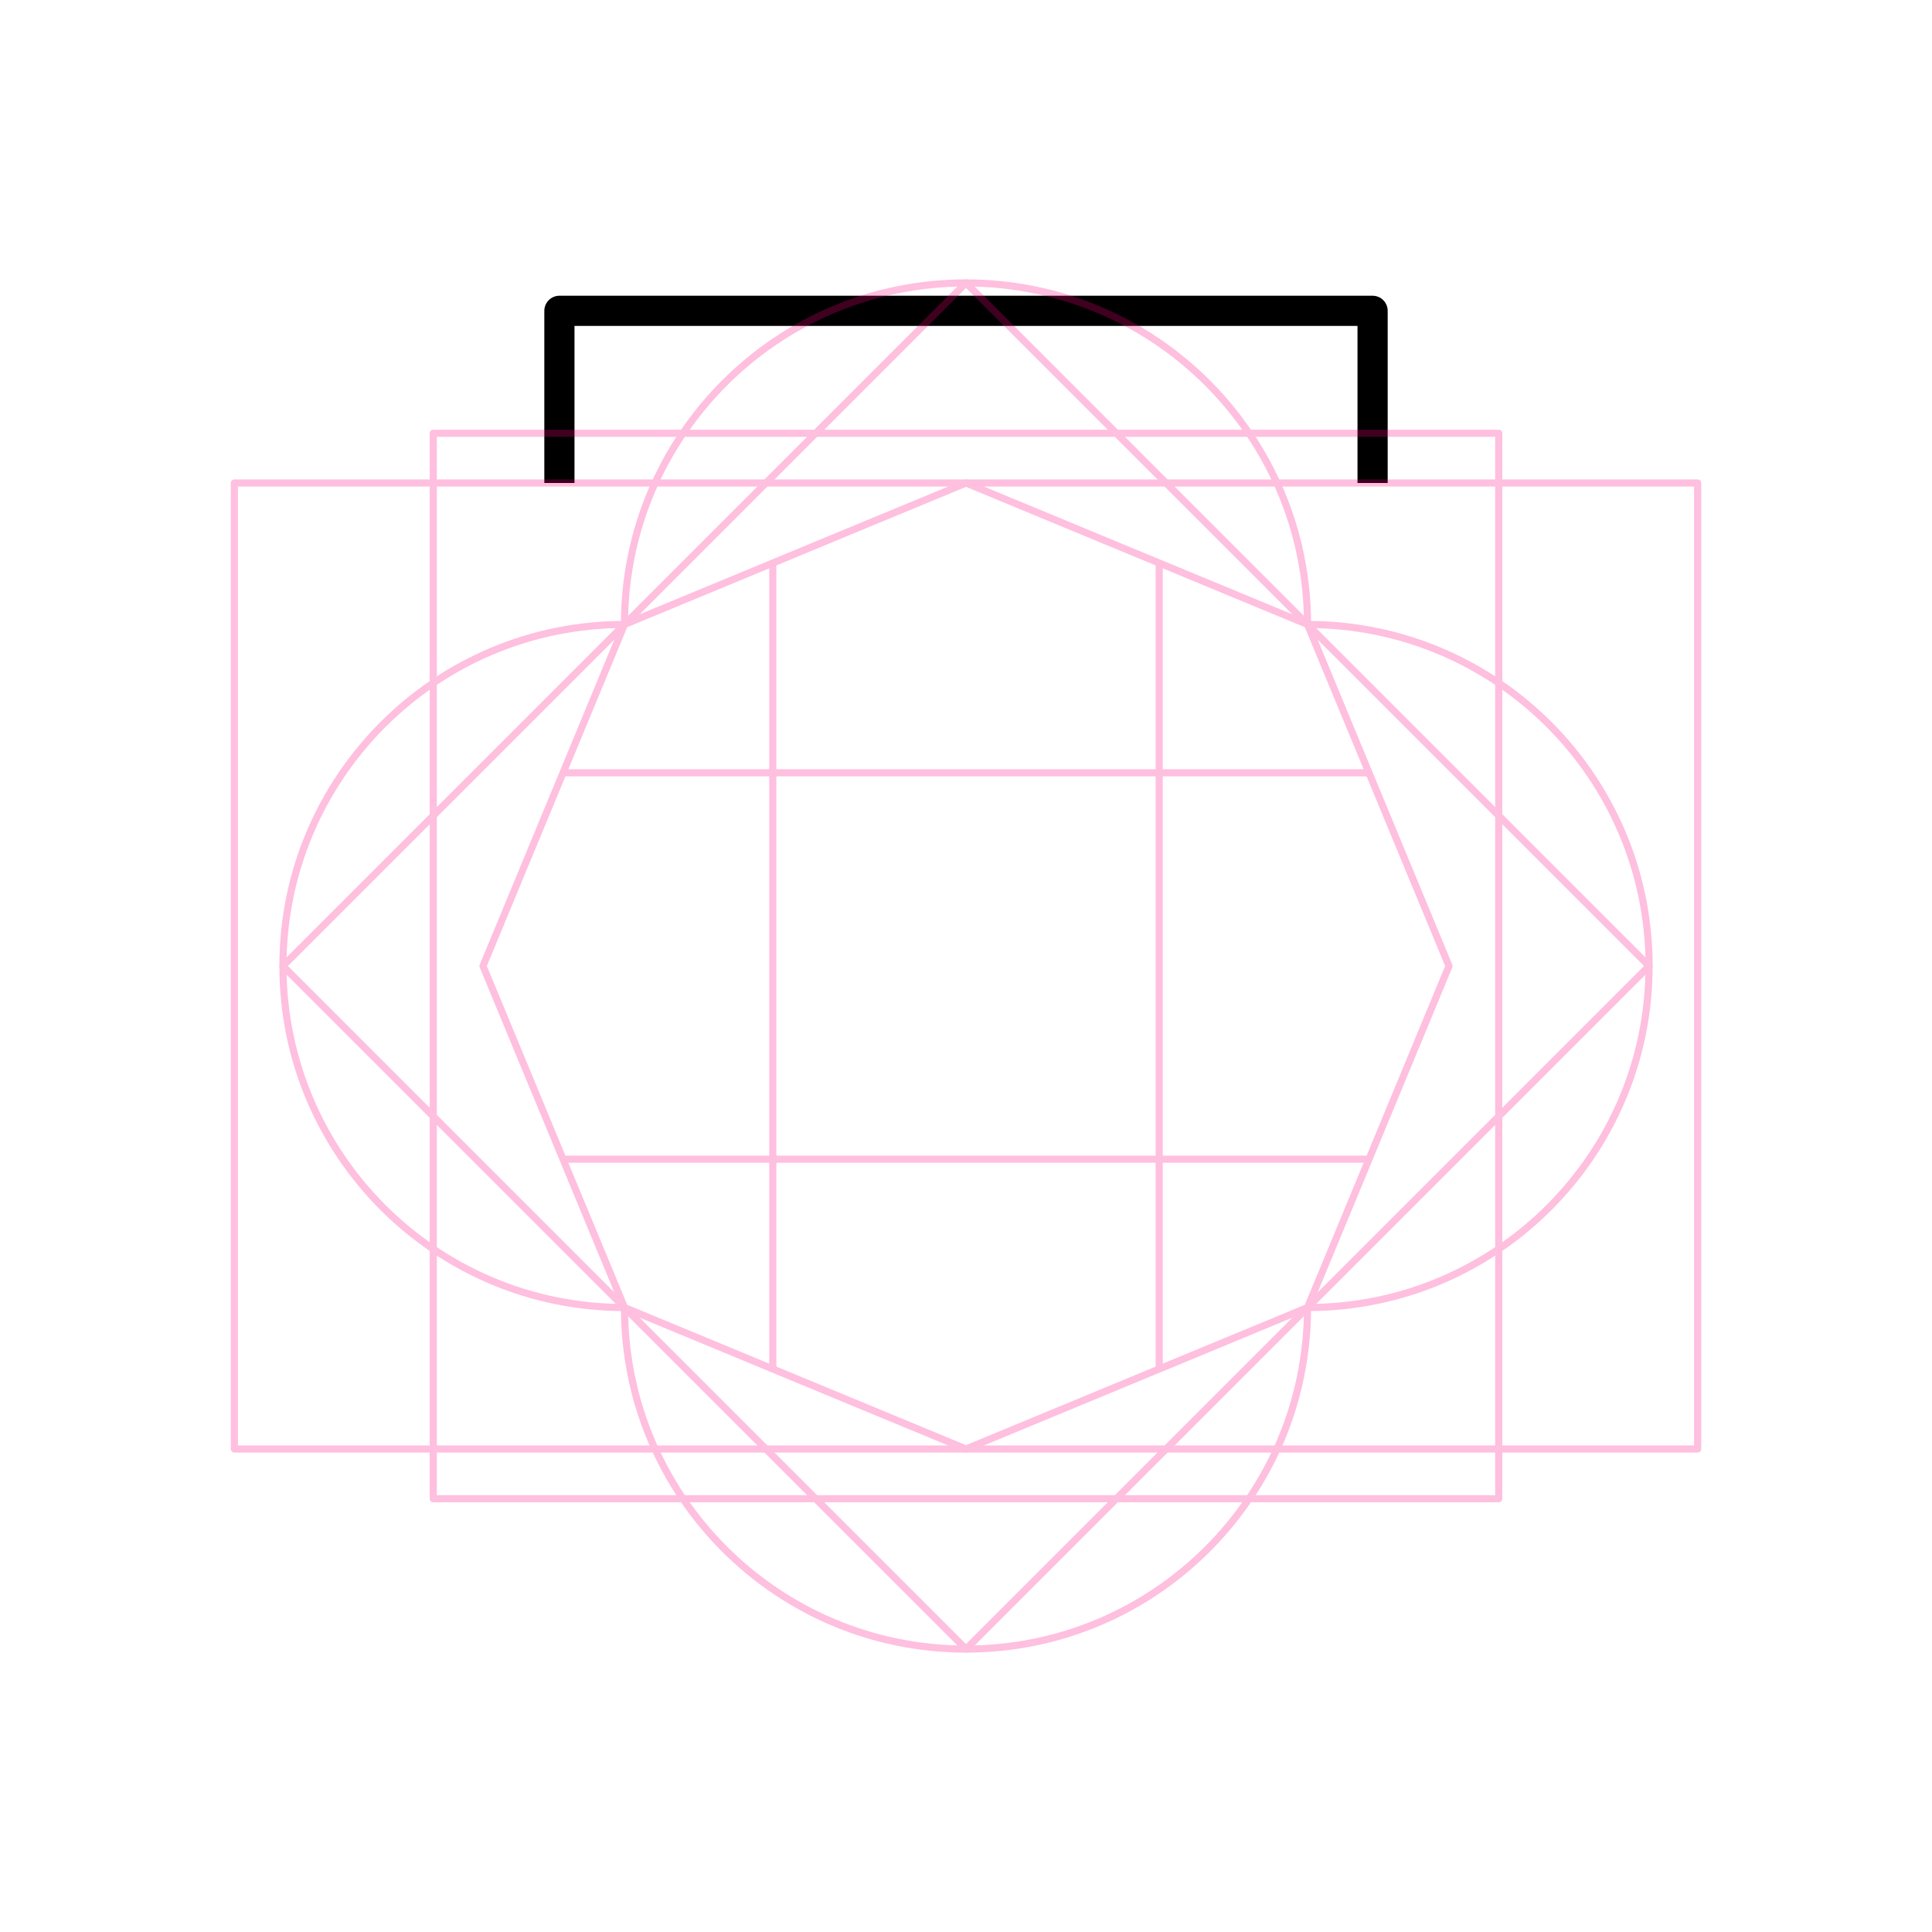
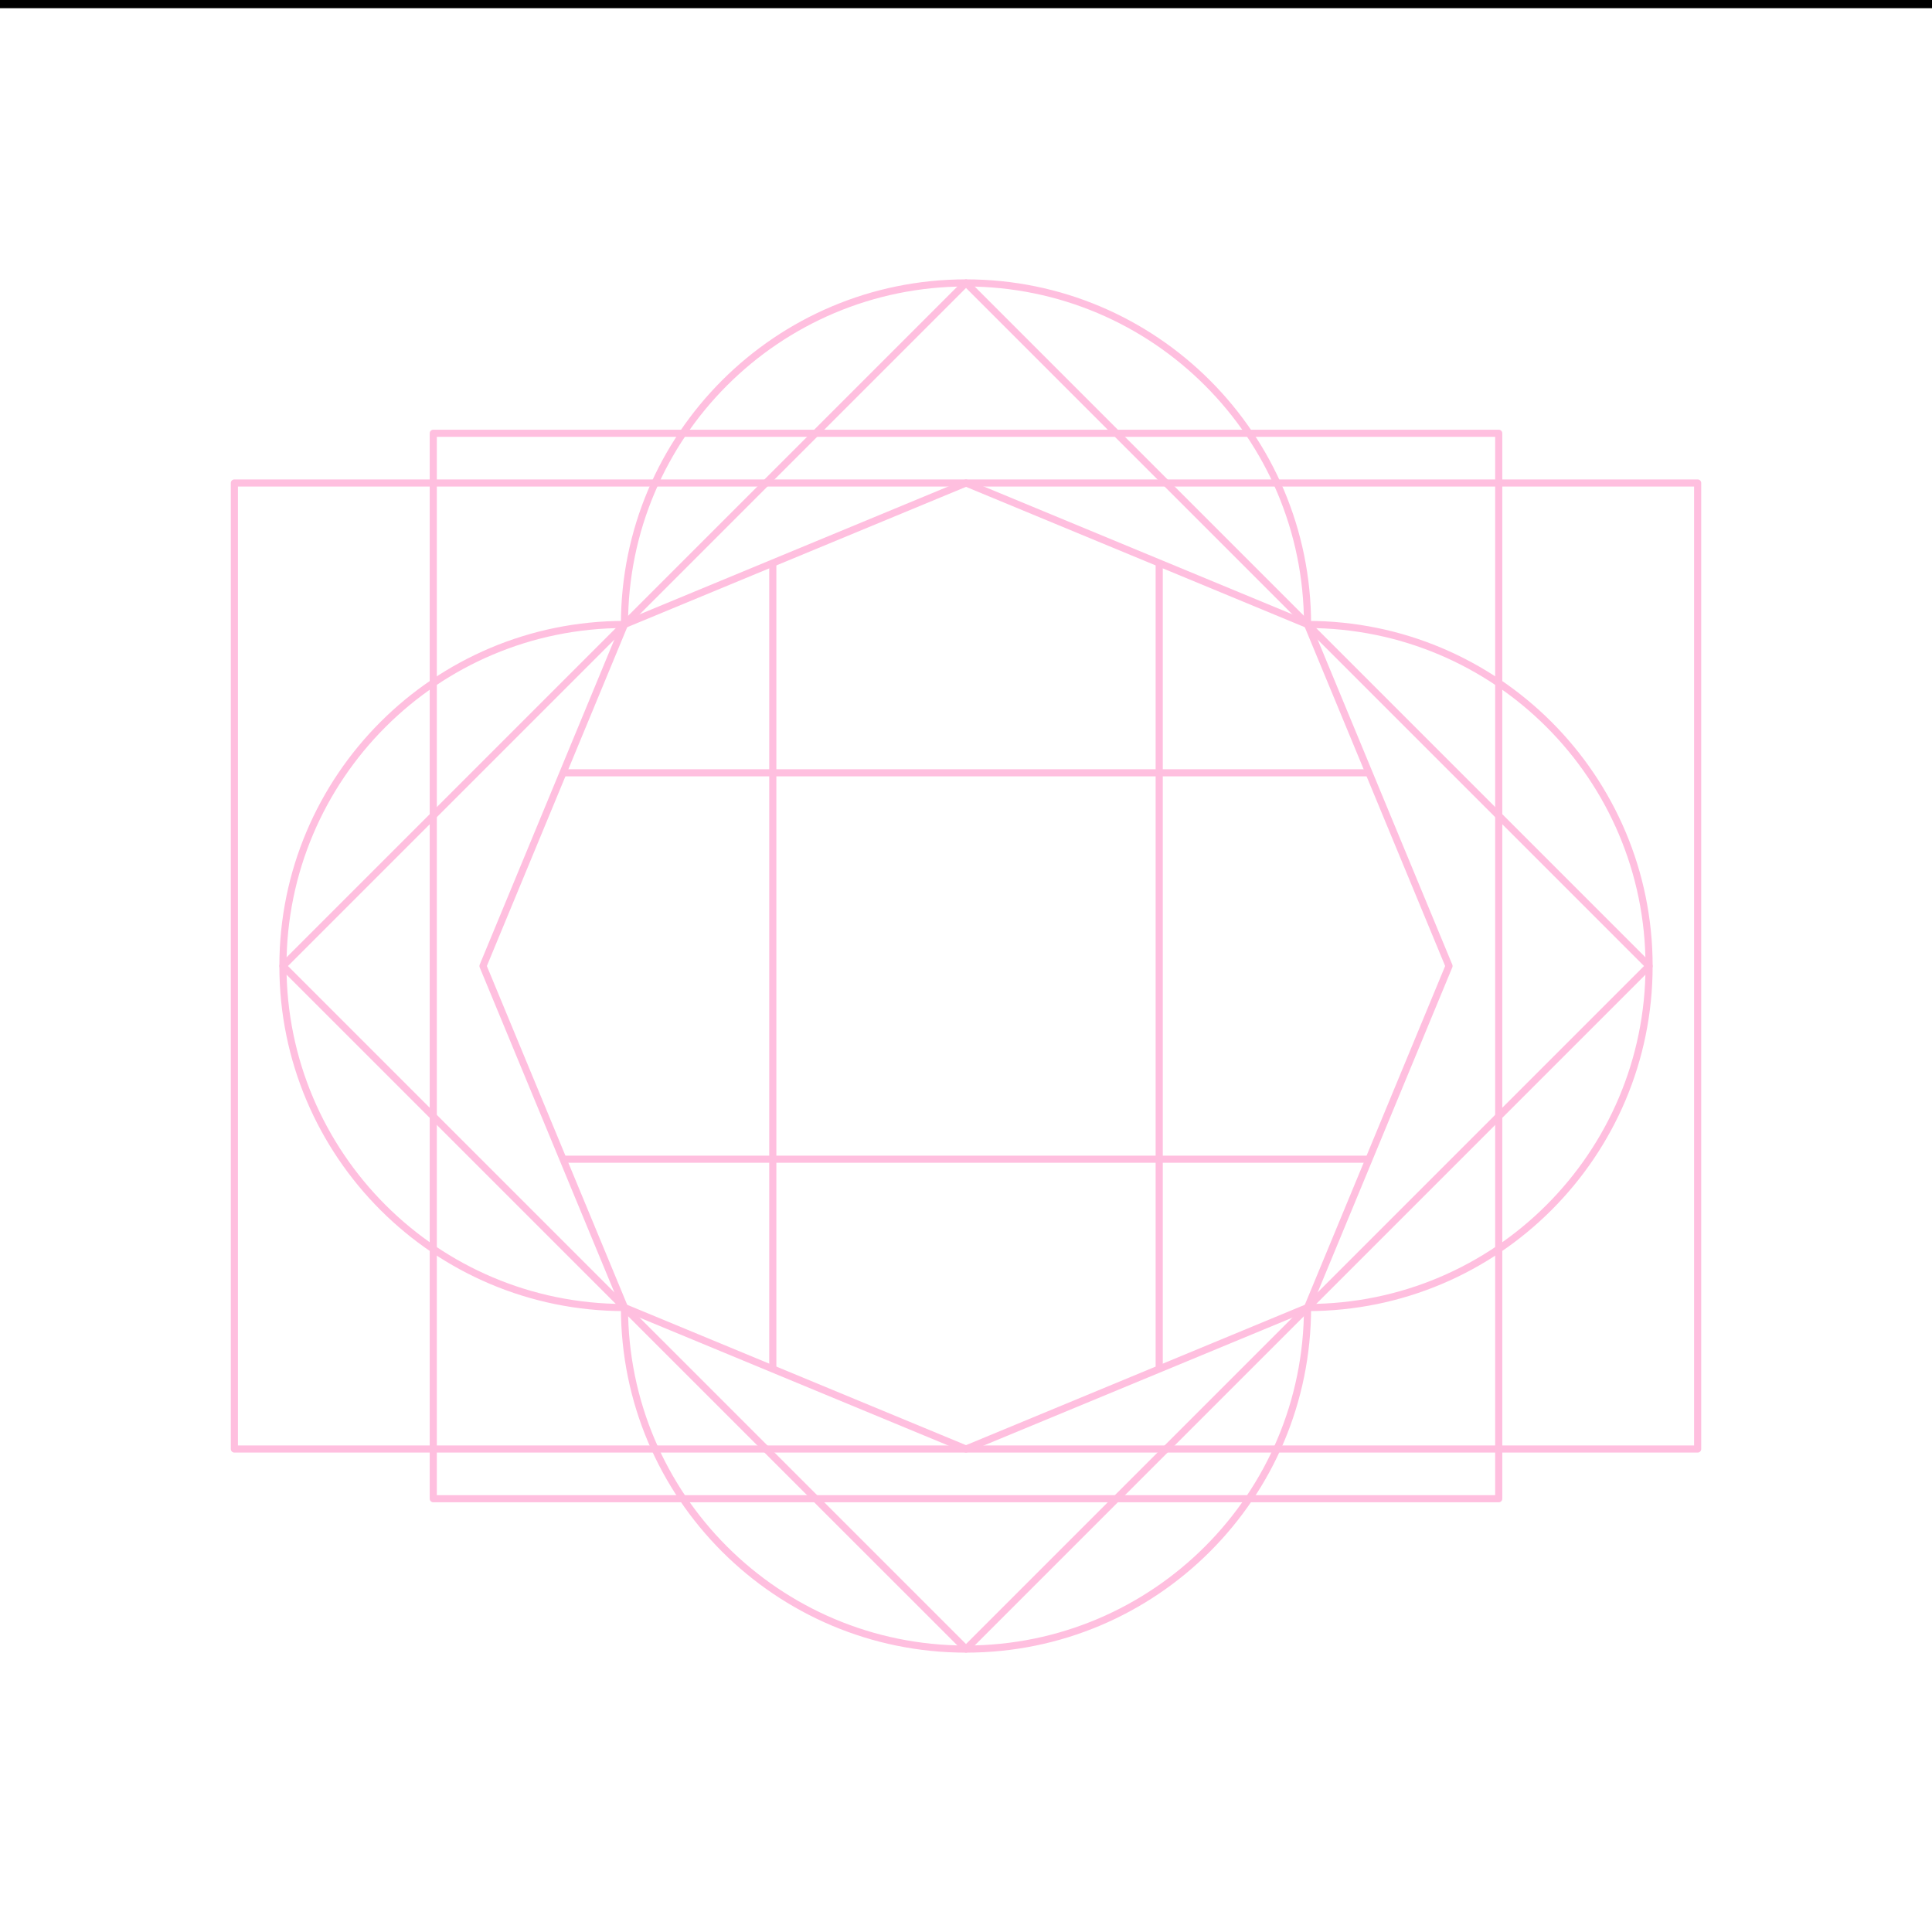
<svg xmlns="http://www.w3.org/2000/svg" width="256" height="256" viewBox="0 0 67.733 67.733" version="1.1" id="svg8">
  <style id="style847" />
  <defs id="defs2">
    <rect x="23.464" y="29.981" width="37.029" height="27.826" id="rect919" />
    <rect id="rect839" height="13.149" width="40.416" y="3.213" x="23.319" />
    <rect x="23.319" y="3.213" width="40.416" height="13.149" id="rect839-3" />
    <rect x="23.319" y="3.213" width="40.416" height="13.149" id="rect852" />
  </defs>
  <g id="layer1" style="display:inline;opacity:1">
-     <path d="m 19.612,16.933 0,-6.036 h 28.509 l 0,6.036" style="fill:none;stroke:#000000;stroke-width:1.058;stroke-linejoin:round;stop-color:#000000" id="rect856" />
+     <path d="M -8.897,16.808 V -1.3 H 76.63 V 16.808" style="fill:none;stroke:#000000;stroke-width:3.175;stroke-linejoin:round;stop-color:#000000" id="rect856" />
  </g>
  <g id="layer2" style="opacity:0.25">
    <path d="M 33.867,9.919 A 11.974,11.974 0 0 0 21.893,21.893 11.974,11.974 0 0 0 9.919,33.867 11.974,11.974 0 0 0 21.893,45.84 11.974,11.974 0 0 0 33.867,57.814 11.974,11.974 0 0 0 45.84,45.84 11.974,11.974 0 0 0 57.814,33.867 11.974,11.974 0 0 0 45.84,21.893 11.974,11.974 0 0 0 33.867,9.919 Z" style="font-variation-settings:normal;display:inline;opacity:1;vector-effect:none;fill:none;fill-opacity:1;stroke:#ff0080;stroke-width:0.25;stroke-linecap:butt;stroke-linejoin:round;stroke-miterlimit:4;stroke-dasharray:none;stroke-dashoffset:0;stroke-opacity:1;marker:none;paint-order:normal;stop-color:#000000;stop-opacity:1" id="path919" />
    <path style="opacity:1;vector-effect:none;fill:none;fill-opacity:1;stroke:#ff0080;stroke-width:0.25;stroke-linecap:butt;stroke-linejoin:round;stroke-miterlimit:4;stroke-dasharray:none;stroke-dashoffset:0;stroke-opacity:1;marker:none;paint-order:normal;stop-color:#000000" id="path836" d="M 45.84,45.84 33.867,50.8 21.893,45.84 16.933,33.867 21.893,21.893 33.867,16.933 45.84,21.893 50.8,33.867 Z" />
    <path id="path857" d="M 27.093,19.739 V 47.994" style="fill:none;stroke:#ff0080;stroke-width:0.25;stroke-linejoin:round;stop-color:#000000" />
    <path style="fill:none;stroke:#ff0080;stroke-width:0.25;stroke-linejoin:round;stop-color:#000000" d="M 40.64,19.739 V 47.994" id="path859" />
    <path id="path861" d="M 47.994,27.093 H 19.739" style="fill:none;stroke:#ff0080;stroke-width:0.25;stroke-linejoin:round;stop-color:#000000" />
    <path style="fill:none;stroke:#ff0080;stroke-width:0.25;stroke-linejoin:round;stop-color:#000000" d="M 47.994,40.64 H 19.739" id="path863" />
    <path id="rect838-7" style="font-variation-settings:normal;display:inline;opacity:1;vector-effect:none;fill:none;fill-opacity:1;stroke:#ff0080;stroke-width:0.25;stroke-linecap:butt;stroke-linejoin:round;stroke-miterlimit:4;stroke-dasharray:none;stroke-dashoffset:0;stroke-opacity:1;marker:none;paint-order:normal;stop-color:#000000;stop-opacity:1" d="M 15.19,15.19 H 52.543 V 52.543 H 15.19 Z" />
    <path d="M 33.867,9.919 57.814,33.867 33.867,57.814 9.919,33.867 Z" style="font-variation-settings:normal;display:inline;opacity:1;vector-effect:none;fill:none;fill-opacity:1;stroke:#ff0080;stroke-width:0.25;stroke-linecap:butt;stroke-linejoin:round;stroke-miterlimit:4;stroke-dasharray:none;stroke-dashoffset:0;stroke-opacity:1;marker:none;paint-order:normal;stop-color:#000000;stop-opacity:1" id="rect838-3" />
    <path id="rect838" style="font-variation-settings:normal;display:inline;opacity:1;vector-effect:none;fill:none;fill-opacity:1;stroke:#ff0080;stroke-width:0.25;stroke-linecap:butt;stroke-linejoin:round;stroke-miterlimit:4;stroke-dasharray:none;stroke-dashoffset:0;stroke-opacity:1;marker:none;paint-order:normal;stop-color:#000000;stop-opacity:1" d="M 8.217,16.933 H 59.517 V 50.8 H 8.217 Z" />
  </g>
</svg>
